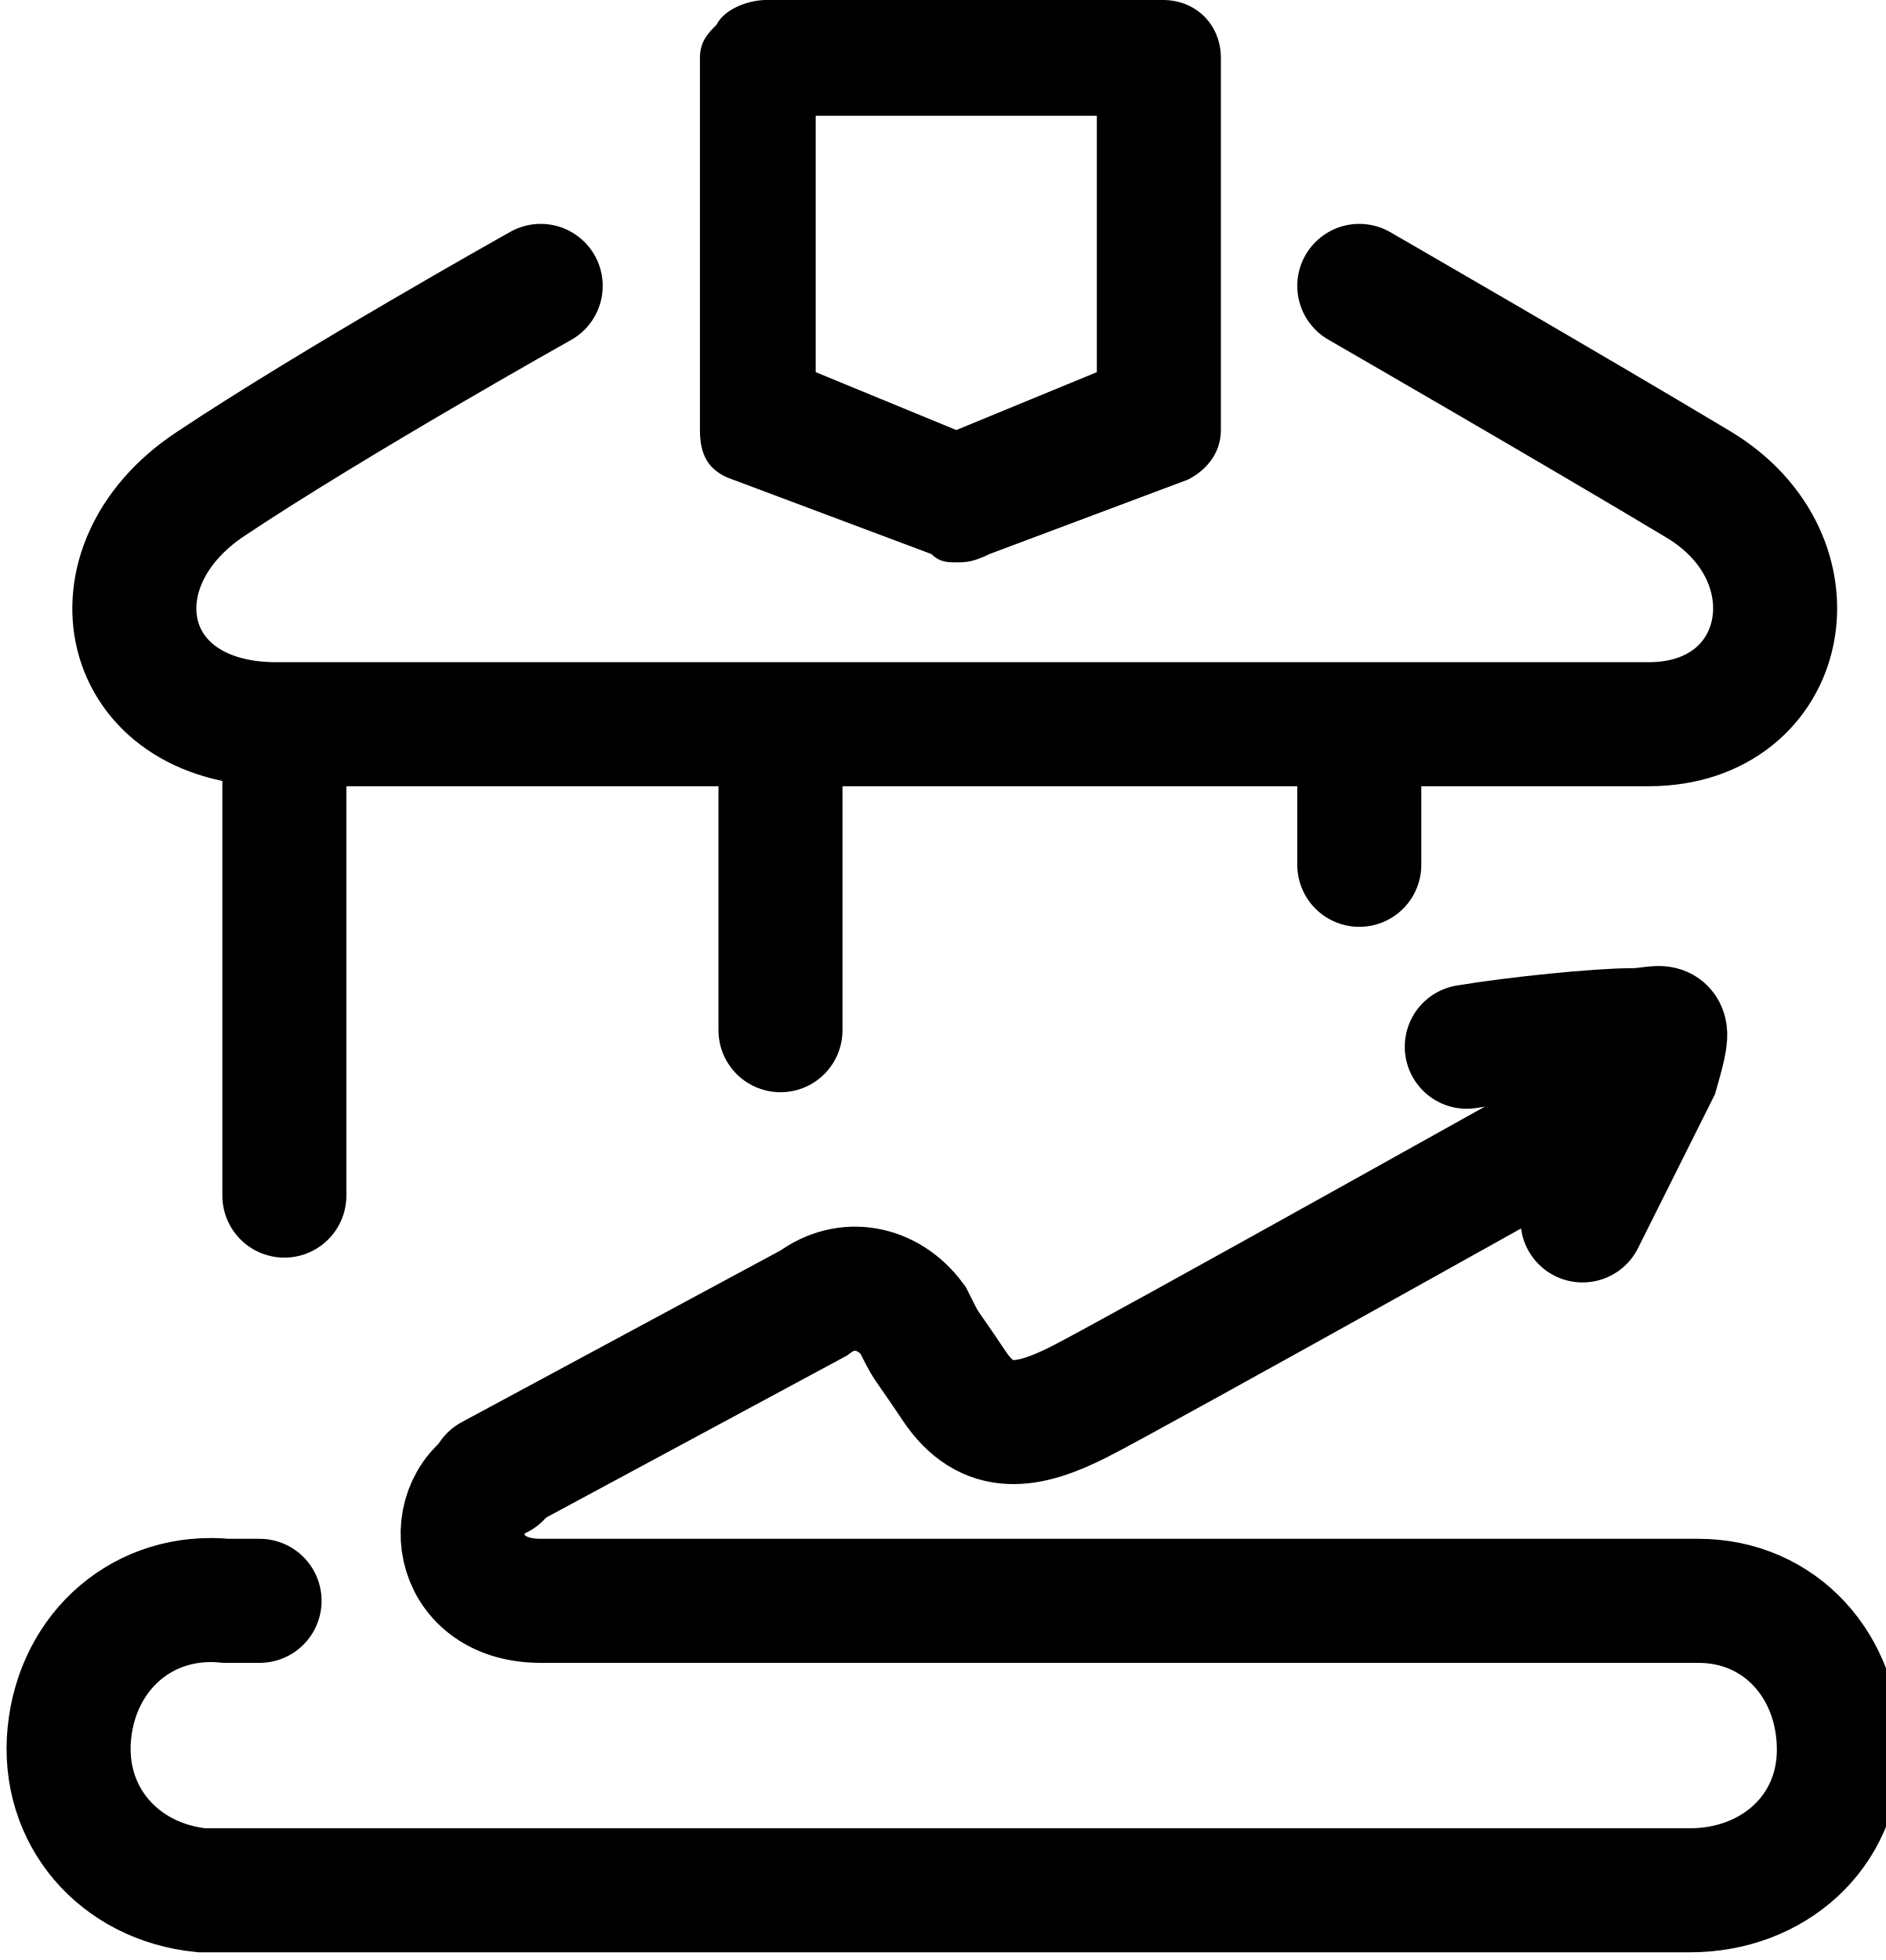
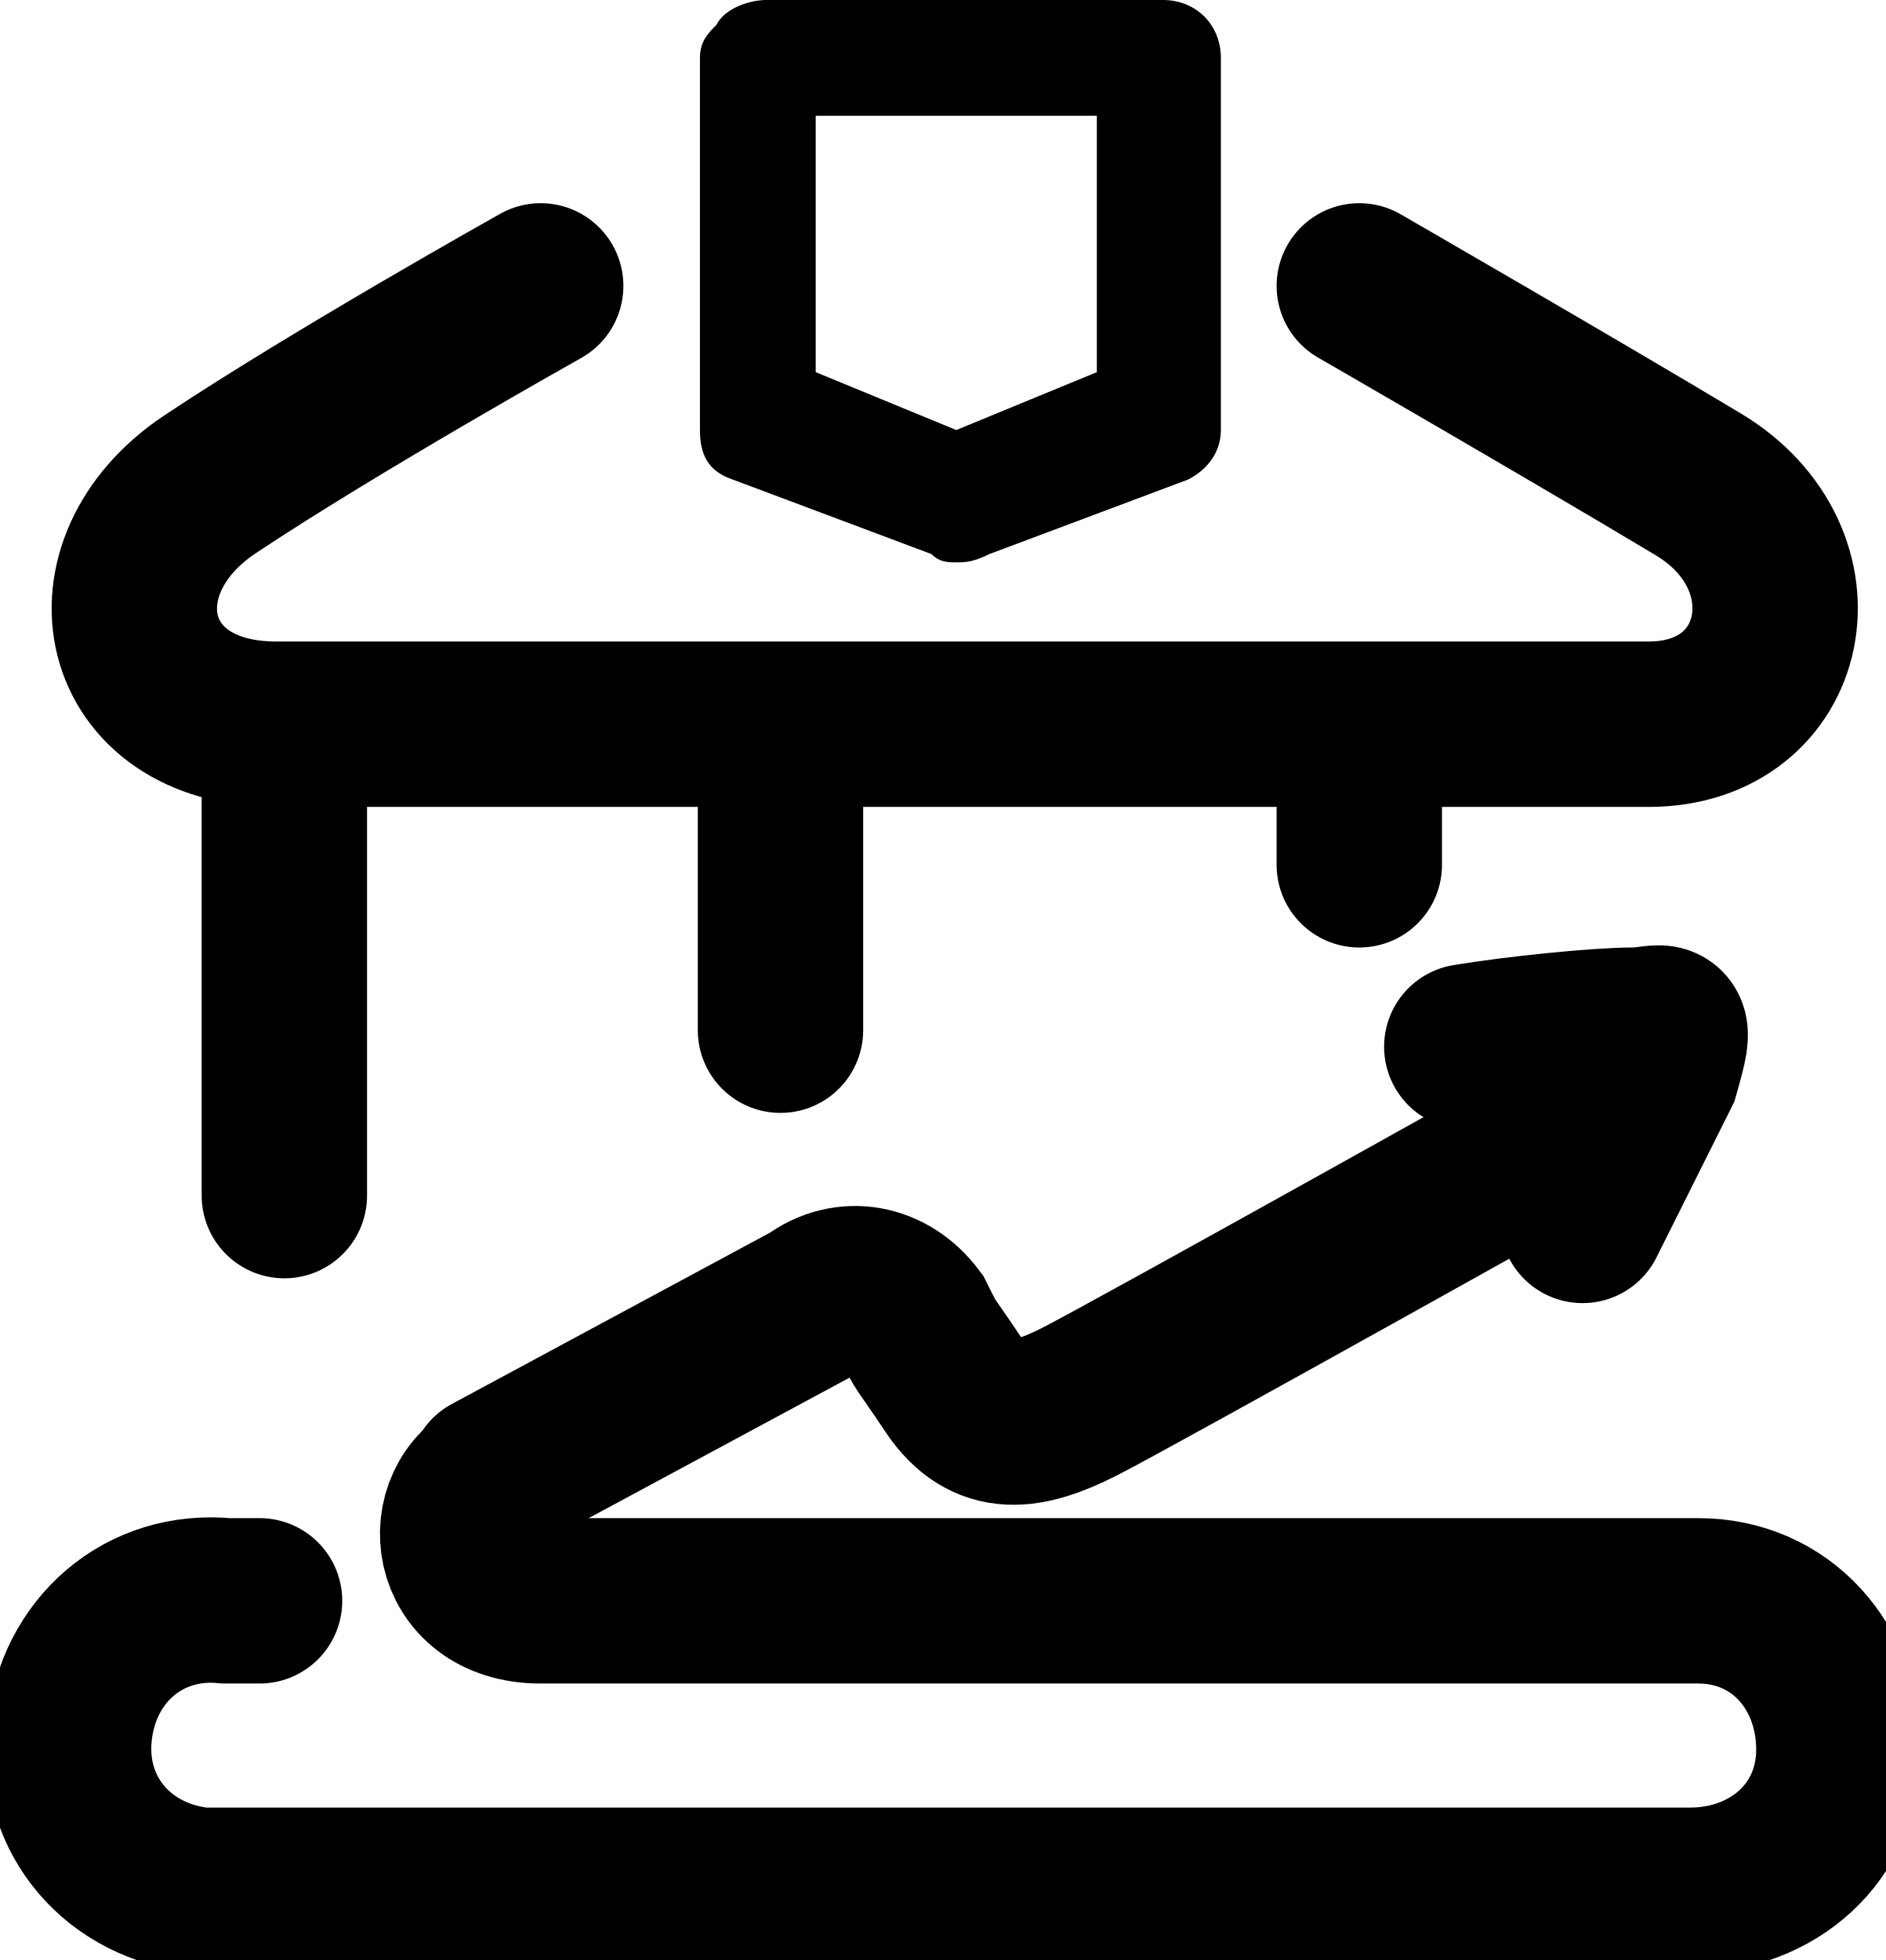
<svg xmlns="http://www.w3.org/2000/svg" version="1.1" id="Layer_1" x="0" y="0" viewBox="0 0 22.8 23.7" xml:space="preserve">
-   <style>.business-st0{fill:none;stroke:currentColor;stroke-width:1.5;stroke-linecap:round}</style>
+   <style>.business-st0{fill:none;stroke:currentColor;stroke-width:2;stroke-linecap:round}</style>
  <g id="Business_Registration" transform="translate(-406.561 -270.043)">
    <path id="Фигура_1006_копия" class="business-st0" d="M423 273.5s2.6 1.5 4.1 2.4 1.1 2.9-.6 2.9h-16.6c-1.9 0-2.3-1.9-.8-2.9s4-2.4 4-2.4" />
    <g id="Forma_1_копия">
      <path d="M430 275.4v.8c0 .3.2.5.4.6l2.4.9c.2.1.4.1.6 0l2.4-.9c.3-.1.4-.3.4-.6v-4.5c0-.4-.3-.7-.7-.7h-4.8c-.2 0-.5.1-.6.3-.1.1-.2.3-.2.4v3.7z" fill="none" transform="translate(-15.074 -.957)" />
      <path d="M433.2 276.2l1.7-.7v-3.1h-3.4v3.1l1.7.7m0 1.6c-.1 0-.2 0-.3-.1l-2.4-.9c-.3-.1-.4-.3-.4-.6v-4.5c0-.2.1-.3.2-.4.1-.2.4-.3.6-.3h4.8c.4 0 .7.3.7.7v4.5c0 .3-.2.5-.4.6l-2.4.9c-.2.1-.3.1-.4.1z" fill="currentColor" transform="translate(-15.074 -.957)" />
    </g>
    <path id="Прямоугольник_скругл._углы_780" class="business-st0" d="M409.7 289.4h-.4c-1-.1-1.8.6-1.9 1.6s.6 1.8 1.6 1.9h18c1 0 1.8-.7 1.8-1.7s-.7-1.8-1.7-1.8h-14c-1.1 0-1.2-1.2-.5-1.5" />
    <path id="Фигура_1008" class="business-st0" d="M410 279.5v5" />
    <path id="Фигура_1008_копия_2" class="business-st0" d="M416 279.5v3" />
    <path id="Фигура_1008_копия_3" class="business-st0" d="M423 279.5v1" />
    <path id="Фигура_1006" class="business-st0" d="M426.1 283.4s-5.9 3.3-6.5 3.6-1.1.4-1.5-.2-.3-.4-.5-.8c-.3-.4-.8-.5-1.2-.2l-3.9 2.1" />
    <path id="Фигура_1007" class="business-st0" d="M424.3 282.7c.6-.1 1.6-.2 2-.2.4 0 .5-.2.3.5l-.9 1.8" />
  </g>
</svg>
